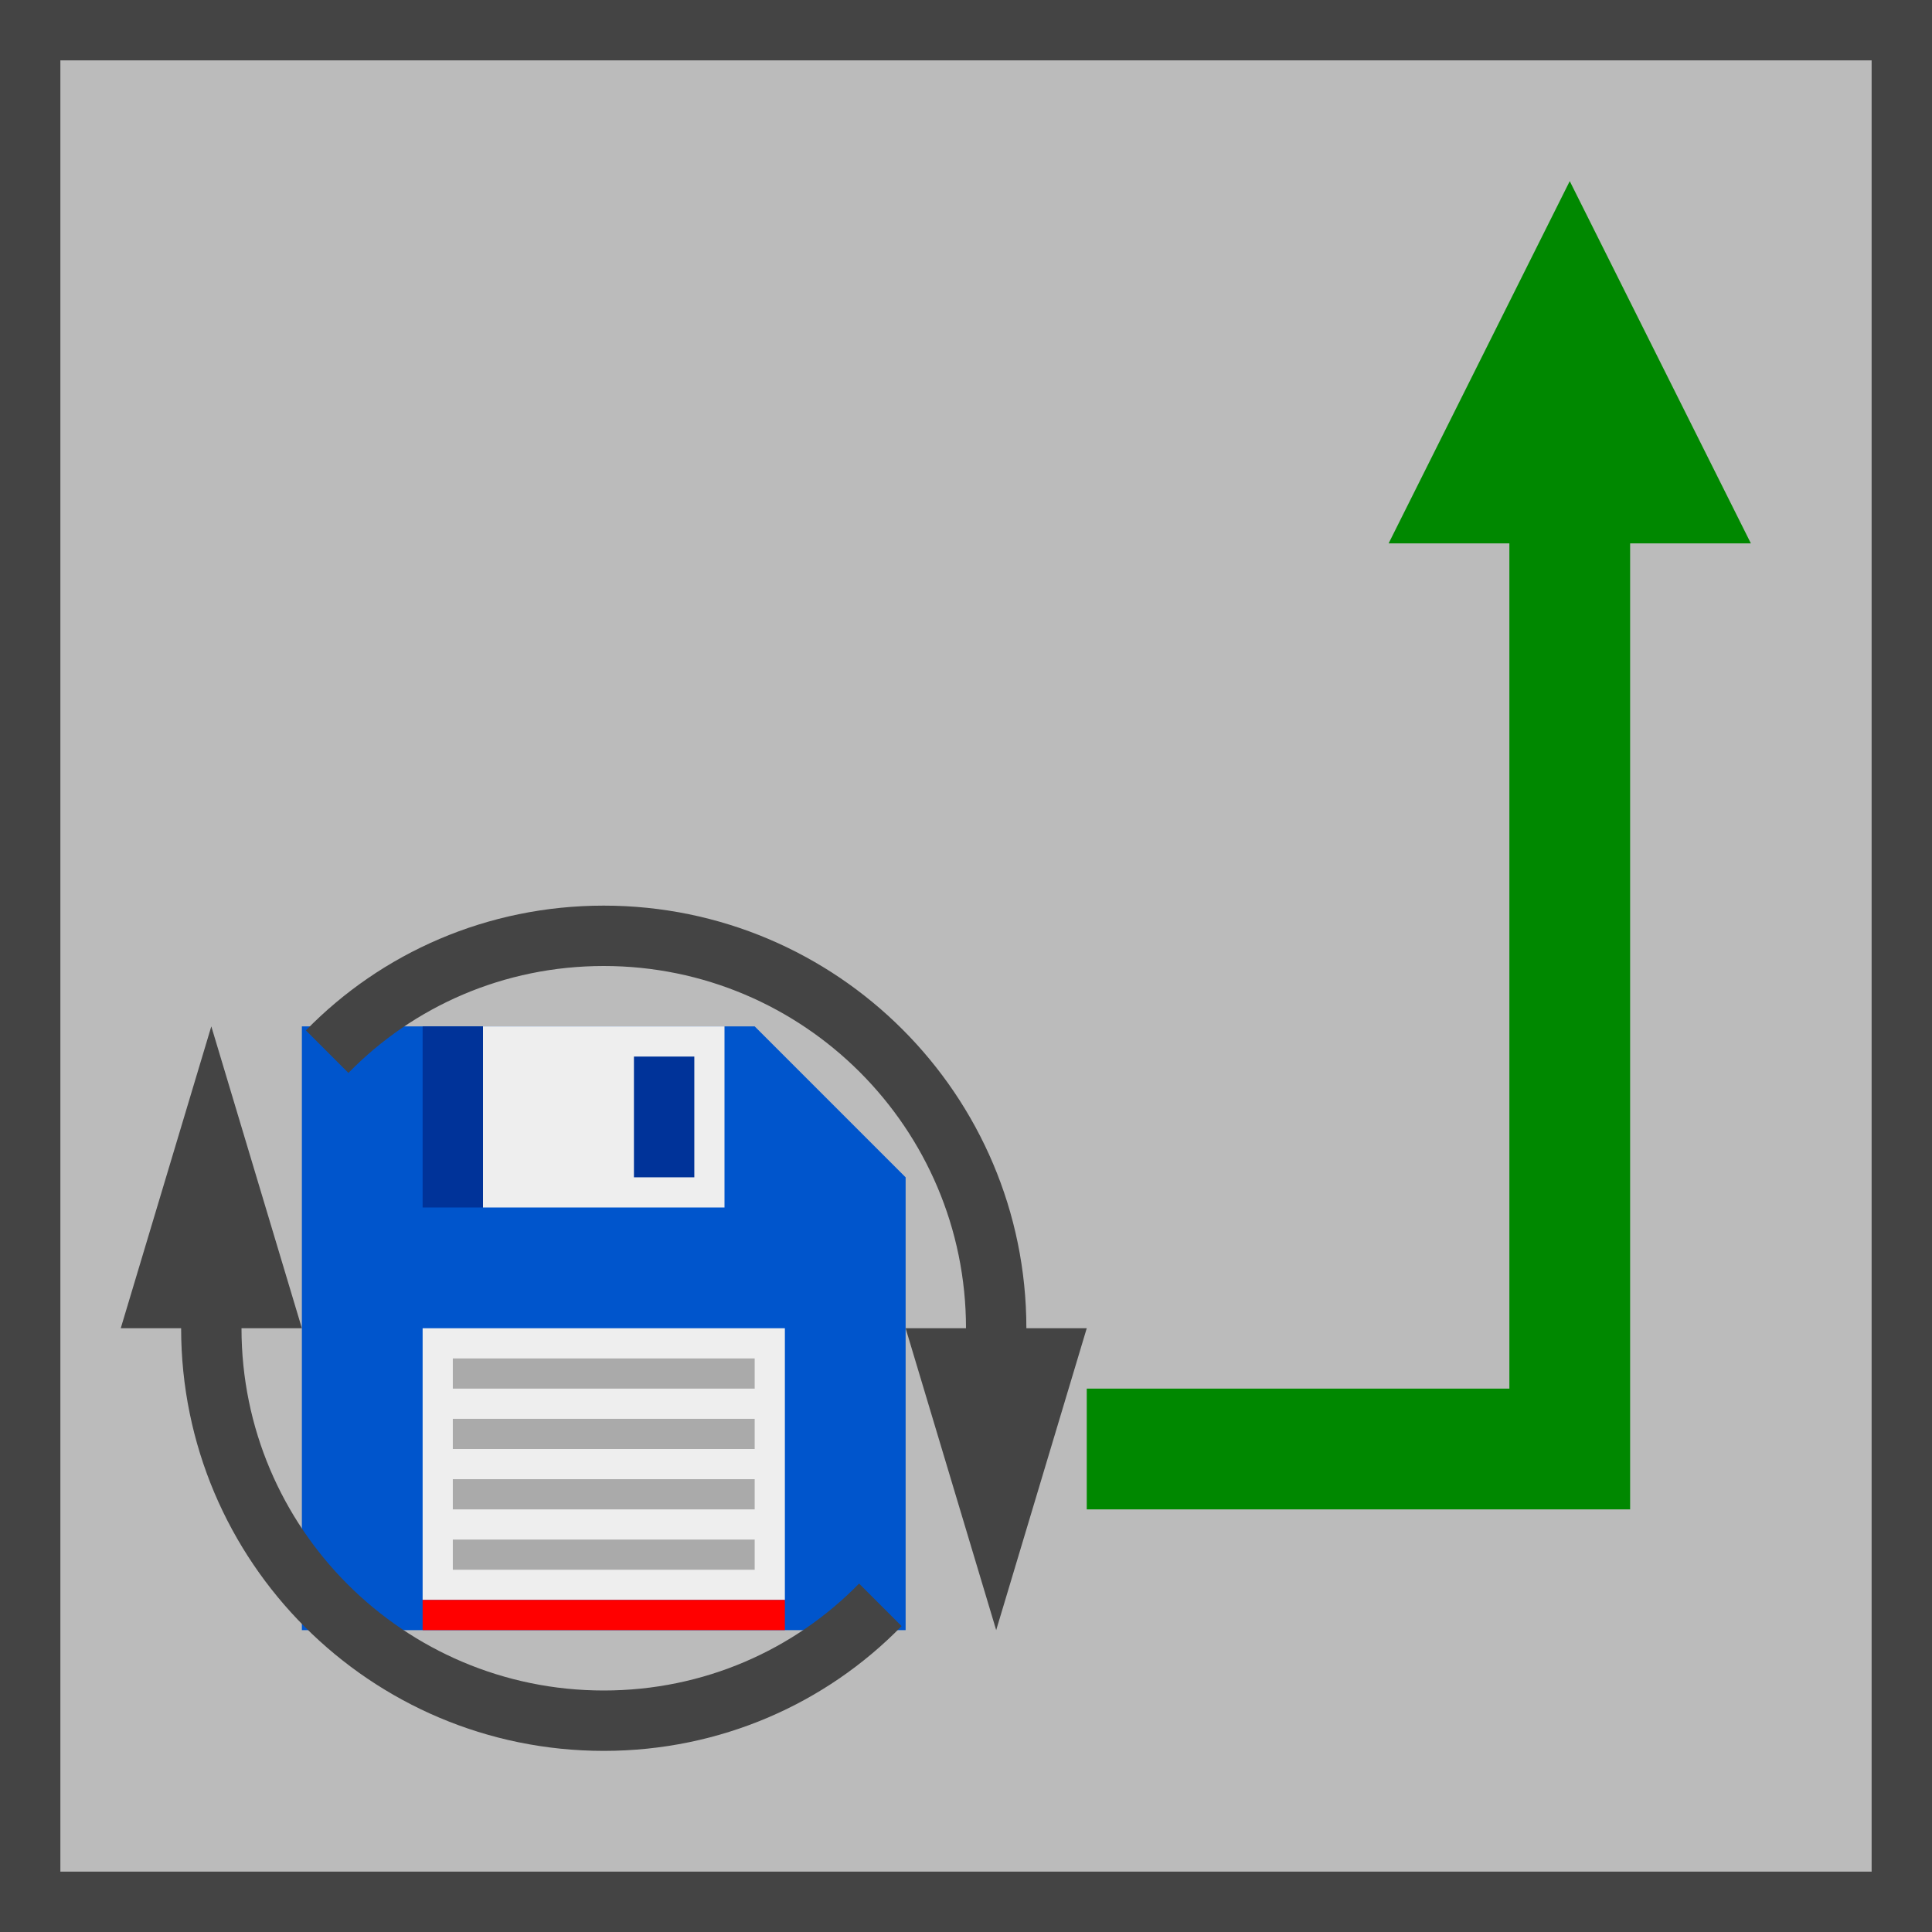
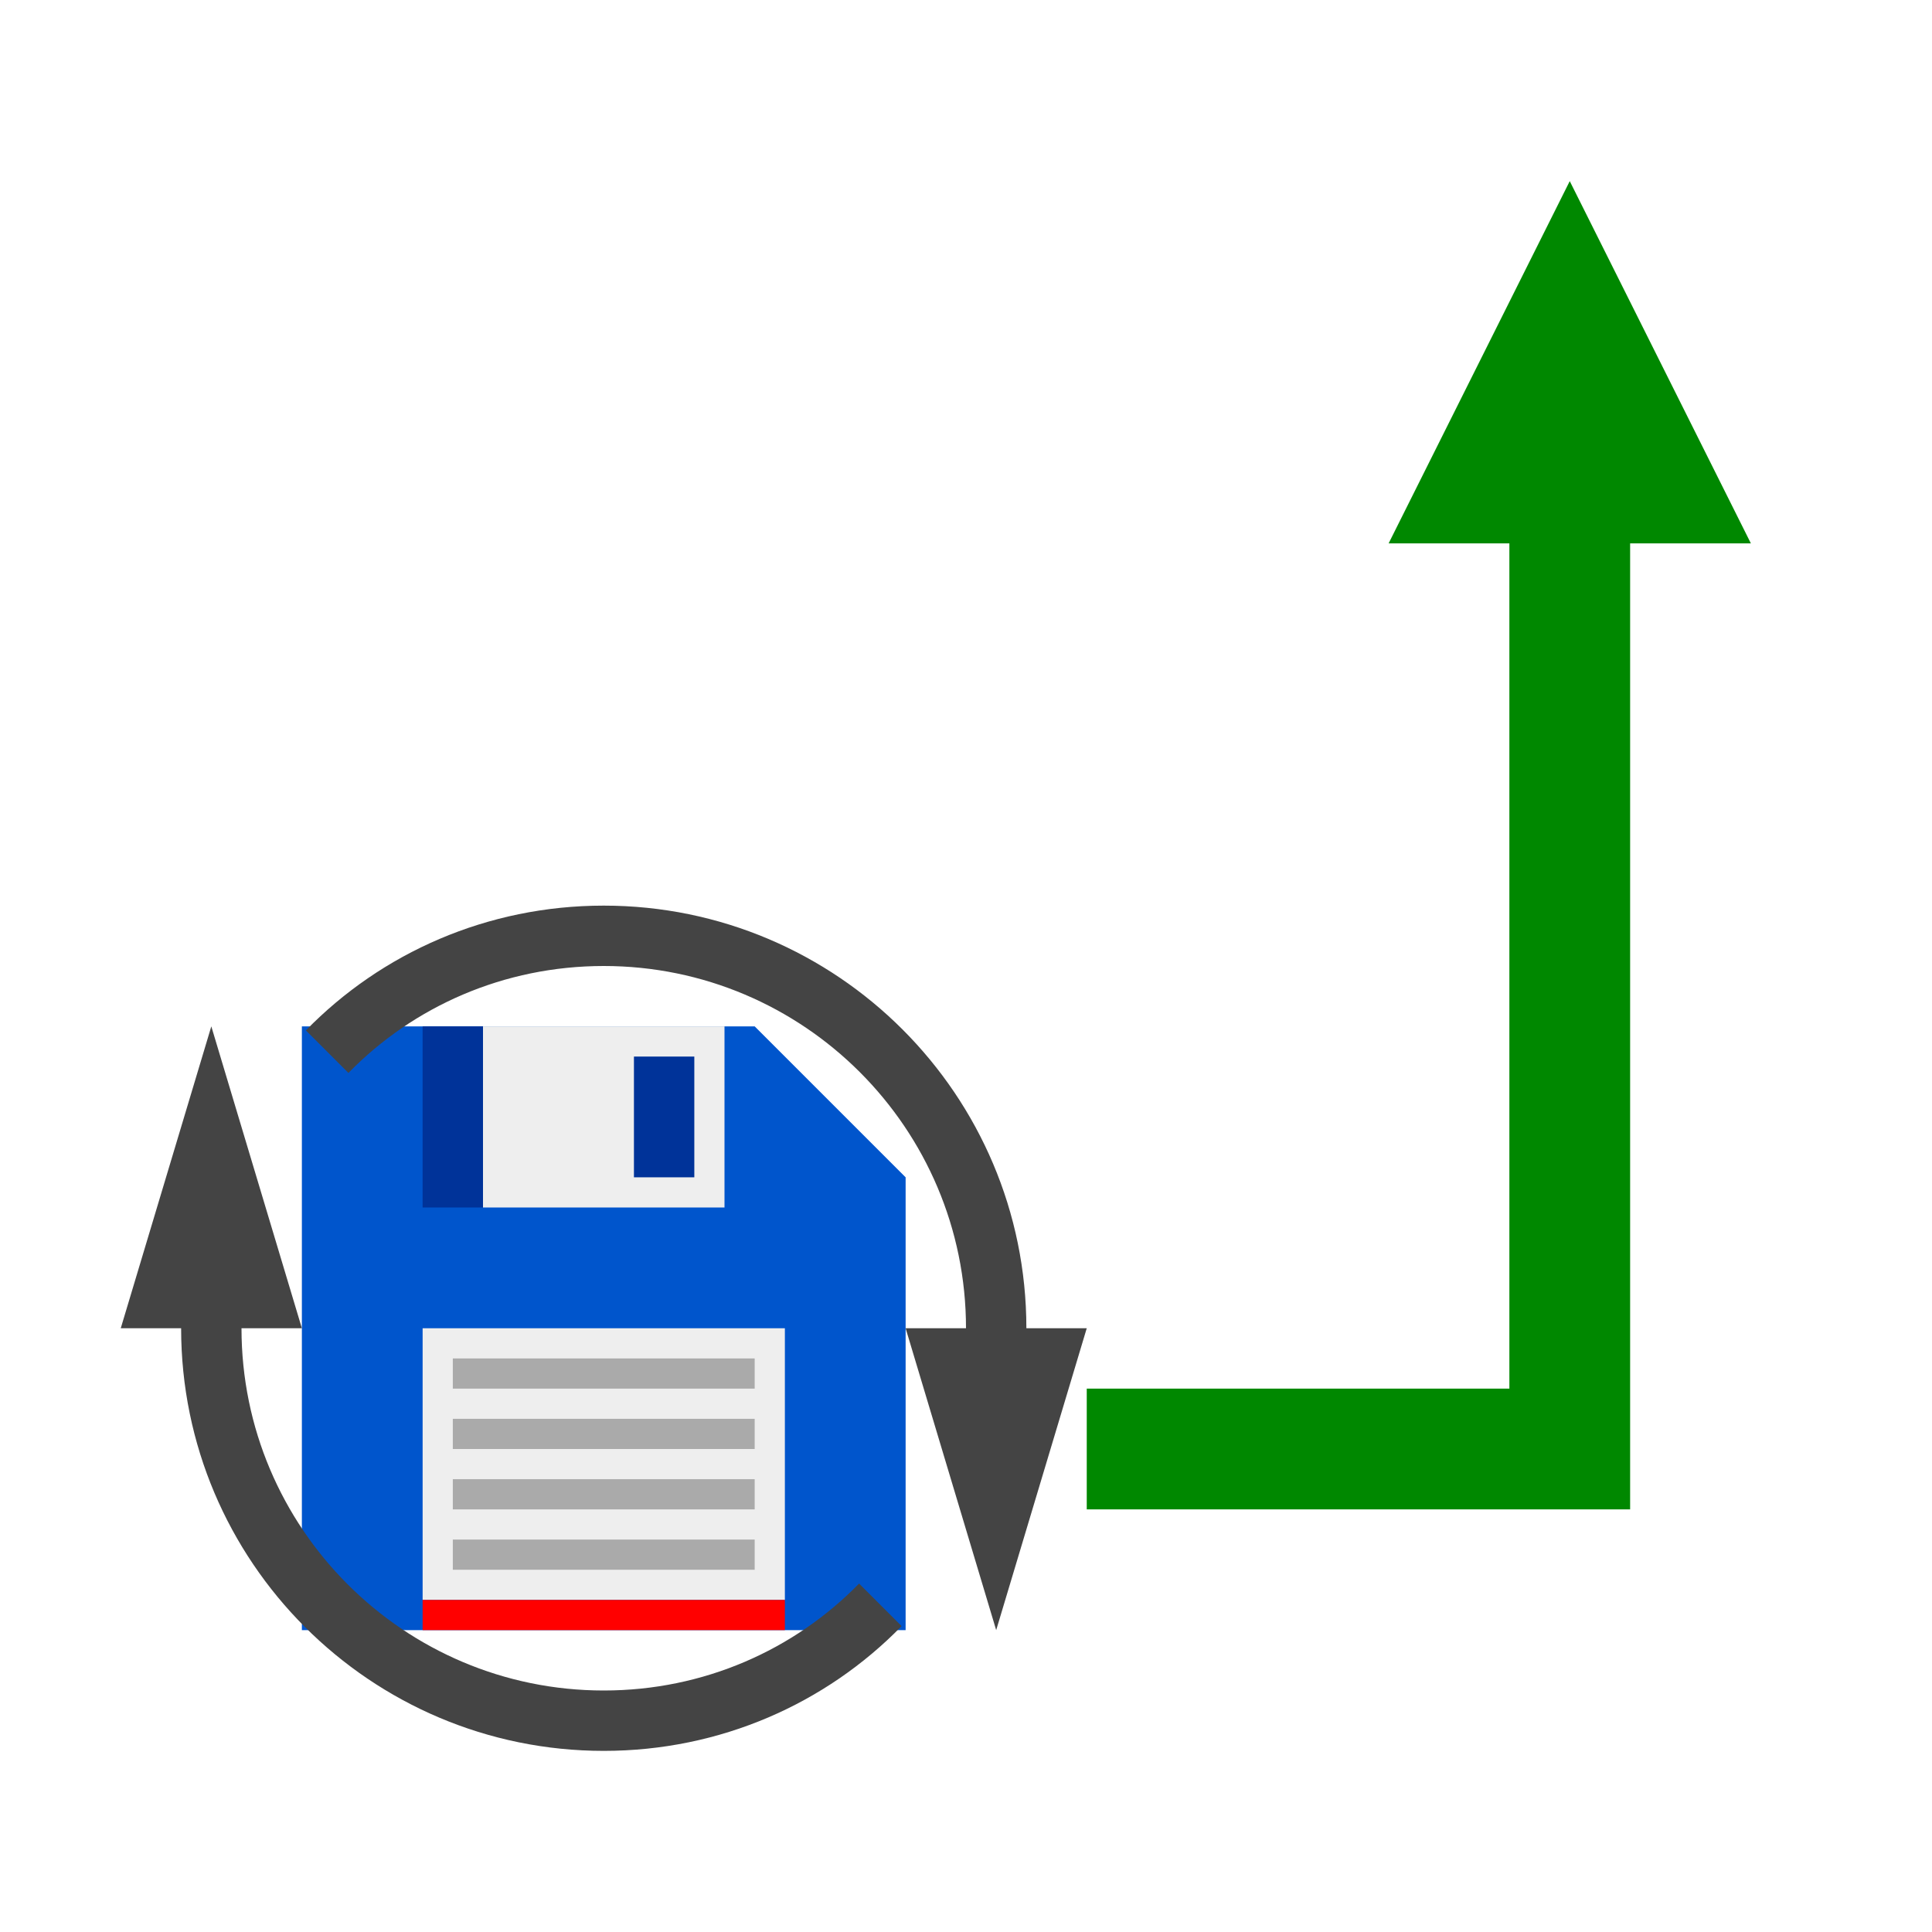
<svg xmlns="http://www.w3.org/2000/svg" style="isolation:isolate" viewBox="0 0 64 64" width="64pt" height="64pt">
  <defs>
    <clipPath id="_clipPath_qPbWxPNe8vGObZinio8r7hd8SnBEV1kc">
      <rect width="64" height="64" />
    </clipPath>
  </defs>
  <g clip-path="url(#_clipPath_qPbWxPNe8vGObZinio8r7hd8SnBEV1kc)">
-     <rect width="64" height="64" style="fill:rgb(68,68,68)" />
-     <rect x="2" y="2" width="60" height="60" transform="matrix(1,0,0,1,0,0)" fill="rgb(187,187,187)" />
    <path d=" M 54 18 L 58 18 L 52 6 L 46 18 L 50 18 L 50 46 L 36 46 L 36 50 L 54 50 L 54 18 Z " fill="rgb(0,136,0)" />
    <g>
      <path d=" M 10 54 L 30 54 L 30 39 L 25 34 L 10 34 L 10 54 Z " fill="rgb(0,85,204)" />
      <rect x="14" y="44" width="12" height="9" transform="matrix(1,0,0,1,0,0)" fill="rgb(238,238,238)" />
      <rect x="14" y="53" width="12" height="1" transform="matrix(1,0,0,1,0,0)" fill="rgb(255,0,0)" />
      <rect x="16" y="34" width="8" height="6" transform="matrix(1,0,0,1,0,0)" fill="rgb(238,238,238)" />
      <rect x="14" y="34" width="2" height="6" transform="matrix(1,0,0,1,0,0)" fill="rgb(0,51,153)" />
      <rect x="21" y="35" width="2" height="4" transform="matrix(1,0,0,1,0,0)" fill="rgb(0,51,153)" />
      <rect x="15" y="45" width="10" height="1" transform="matrix(1,0,0,1,0,0)" fill="rgb(170,170,170)" />
      <rect x="15" y="47" width="10" height="1" transform="matrix(1,0,0,1,0,0)" fill="rgb(170,170,170)" />
      <rect x="15" y="49" width="10" height="1" transform="matrix(1,0,0,1,0,0)" fill="rgb(170,170,170)" />
      <rect x="15" y="51" width="10" height="1" transform="matrix(1,0,0,1,0,0)" fill="rgb(170,170,170)" />
    </g>
    <path d=" M 28.458 52.458 C 26.311 54.656 23.311 56 20 56 C 13.377 56 8 50.623 8 44 L 10 44 L 7 34 L 4 44 L 6 44 C 6 51.727 12.273 58 20 58 C 23.863 58 27.363 56.432 29.867 53.867 L 28.458 52.458 L 28.458 52.458 Z " fill="rgb(68,68,68)" />
    <path d=" M 11.542 35.542 C 13.689 33.344 16.689 32 20 32 C 26.623 32 32 37.377 32 44 L 32 44 L 30 44 L 33 54 L 36 44 L 34 44 C 34 36.273 27.727 30 20 30 C 16.137 30 12.637 31.568 10.133 34.133 L 11.542 35.542 L 11.542 35.542 Z " fill="rgb(68,68,68)" />
  </g>
</svg>
